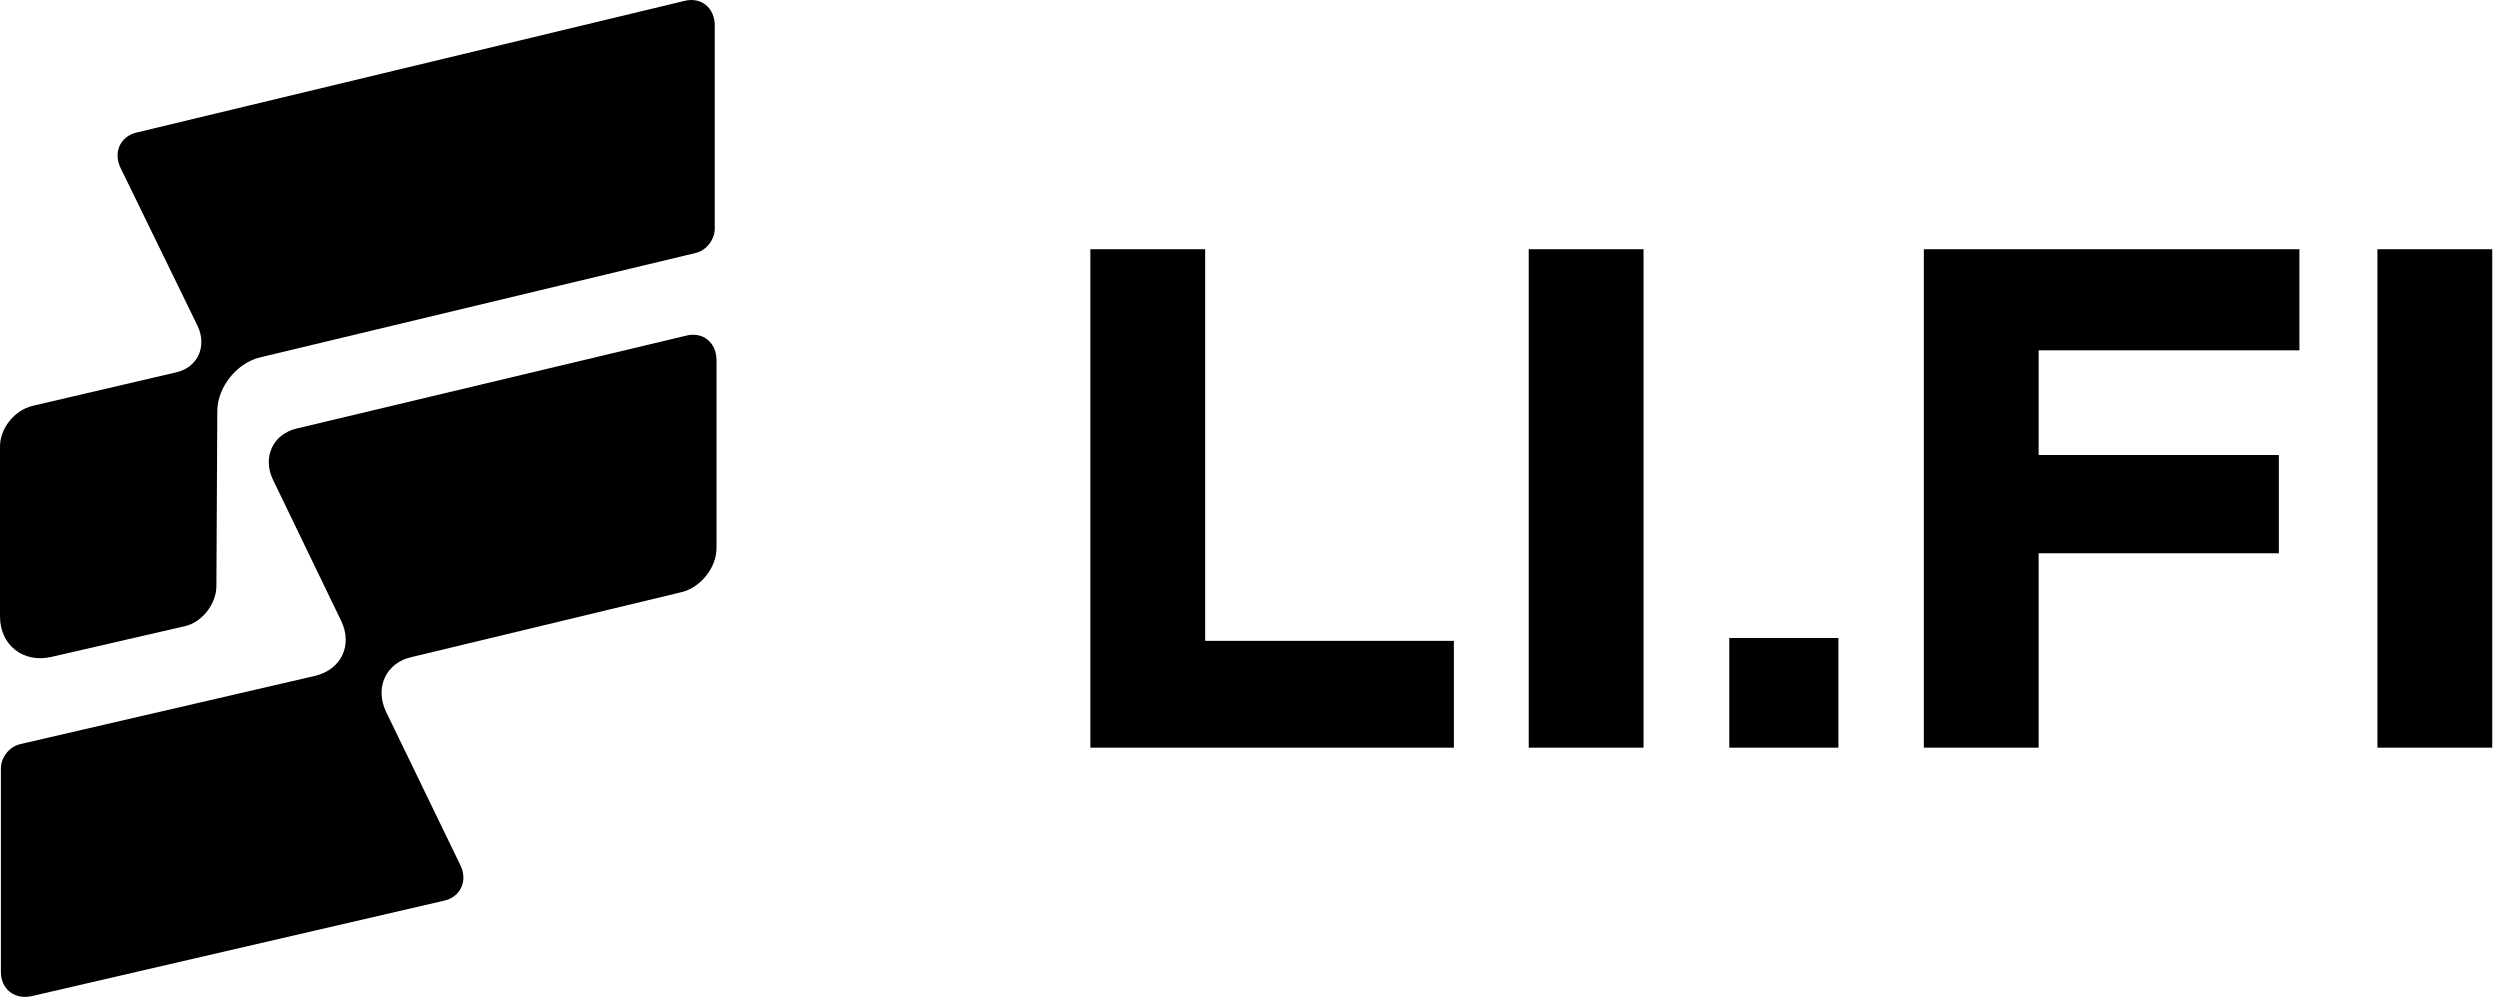
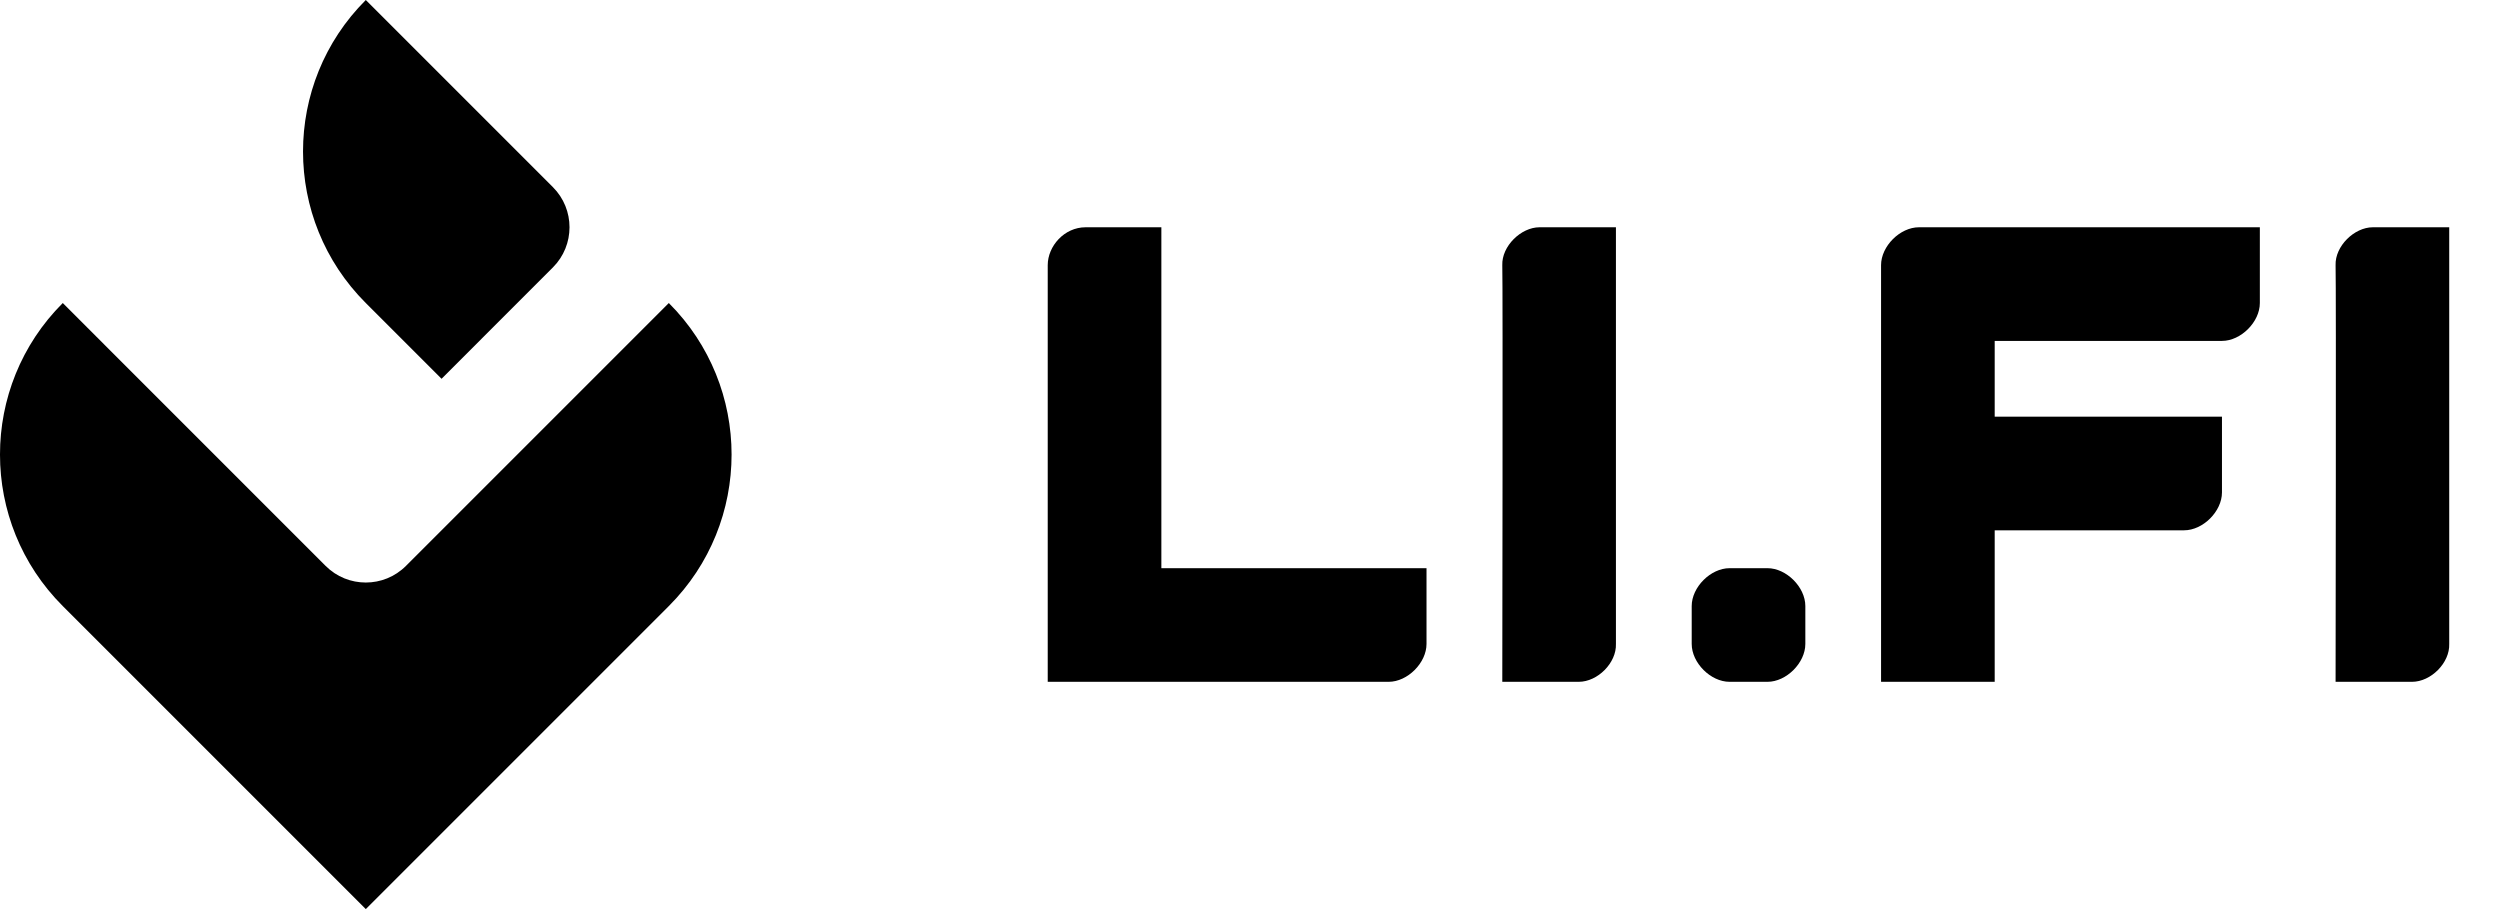
- <svg xmlns="http://www.w3.org/2000/svg" width="321" height="128" viewBox="0 0 321 128" fill="none">
-   <path d="M40.466 86.778L2.536 95.559C1.152 95.906 0.115 97.293 0.115 98.679V124.791C0.115 126.986 1.844 128.373 4.035 127.911L56.953 115.663C59.144 115.201 60.066 113.121 59.144 111.157L49.574 91.4C48.076 88.28 49.574 85.045 52.918 84.352L87.505 76.033C89.926 75.455 92.001 72.913 92.001 70.372V46.224C92.001 44.028 90.272 42.526 88.082 43.104L38.161 55.005C35.048 55.698 33.664 58.702 35.048 61.59L43.81 79.73C45.309 82.85 43.81 85.969 40.466 86.778Z" fill="black" />
-   <path d="M15.45 21.499L25.365 41.834C26.633 44.491 25.365 47.264 22.483 47.842L4.152 52.117C1.846 52.695 0.001 55.005 0.001 57.316V79.153C0.001 82.851 2.999 85.162 6.573 84.353L23.636 80.424C25.942 79.962 27.786 77.536 27.786 75.225L27.901 52.81C27.901 49.691 30.438 46.571 33.435 45.878L89.352 32.475C90.735 32.129 91.773 30.742 91.773 29.355V3.243C91.773 1.048 90.043 -0.454 87.853 0.124L17.641 16.993C15.45 17.455 14.528 19.535 15.45 21.499Z" fill="black" />
-   <path d="M186.678 82.286H154.742V32H140.003V96H186.678V82.286Z" fill="black" />
-   <path d="M196.29 96H211.029V32H196.29V96Z" fill="black" />
-   <path d="M222.038 96H236.05V81.92H222.038V96Z" fill="black" />
-   <path d="M261.761 71.04H292.605V58.423H261.761V44.983H295.244V32H247.021V96H261.761V71.04Z" fill="black" />
-   <path d="M305.263 96H320.003V32H305.263V96Z" fill="black" />
+ <svg xmlns="http://www.w3.org/2000/svg" width="132" height="48" fill="none" viewBox="0 0 132 48">
+   <path fill="#000" d="m19.314 0 9.878 9.879a3 3 0 0 1 0 4.242L23.314 20l-4-4c-4.419-4.418-4.419-11.582 0-16Z" />
+   <path fill="#000" fill-rule="evenodd" d="m19.314 48-16-16c-4.419-4.418-4.419-11.582 0-16l13.878 13.879a3 3 0 0 0 4.243 0L35.314 16c4.418 4.418 4.418 11.582 0 16l-16 16Z" clip-rule="evenodd" />
+   <path fill="#000" d="M123.319 36s.034-21 0-22 .985-2 1.966-2h4.034v22c.035 1-.965 2-1.965 2h-4.035ZM99.32 14v22h6v-8h10c1 0 2-1 2-2v-4h-12v-4h12c1 0 2-1 2-2v-4h-18c-1 0-2 1-2 2Zm-9.998 18c0-1 1-2 2-2h2c1 0 2 1 2 2v2c0 1-1 2-2 2h-2c-1 0-2-1-2-2v-2Zm-10.001 4s.034-21 0-22 .985-2 1.966-2h4.034v22c.035 1-.965 2-1.965 2h-4.035ZM55.32 30V14c0-1 .87-2 2-2h4v18h14v4c0 1-1 2-2 2h-18v-6Z" />
</svg>
